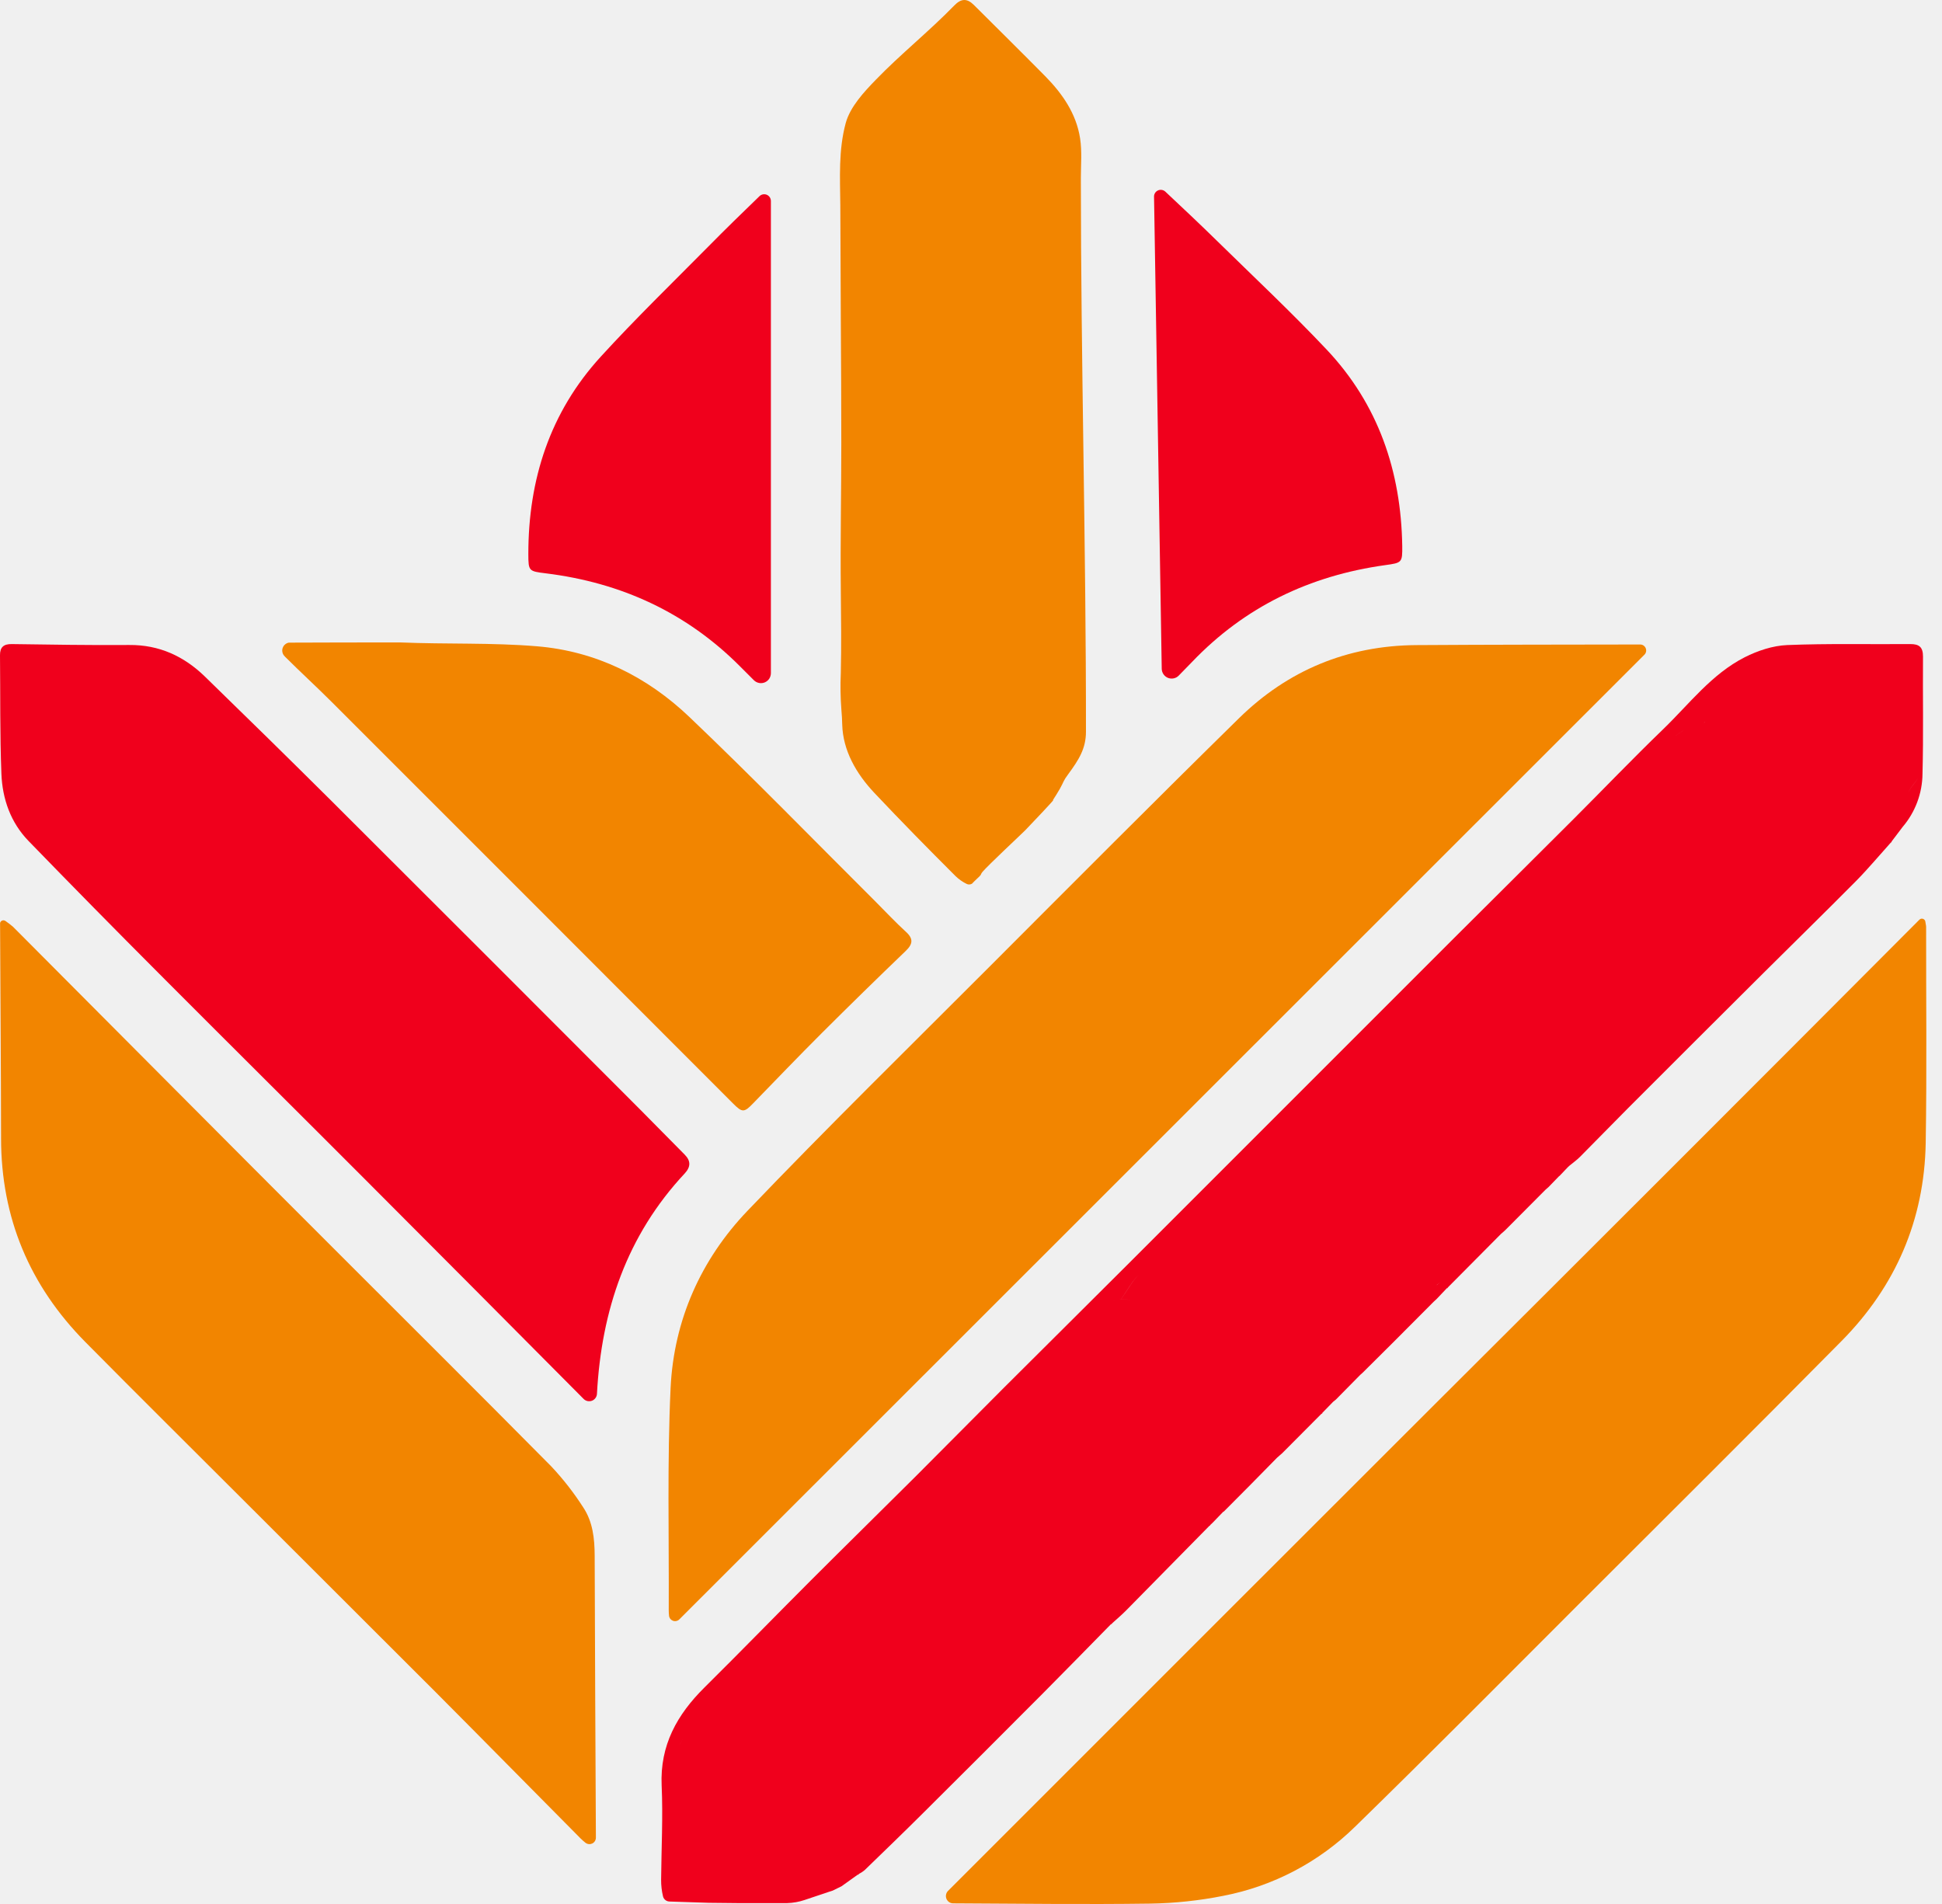
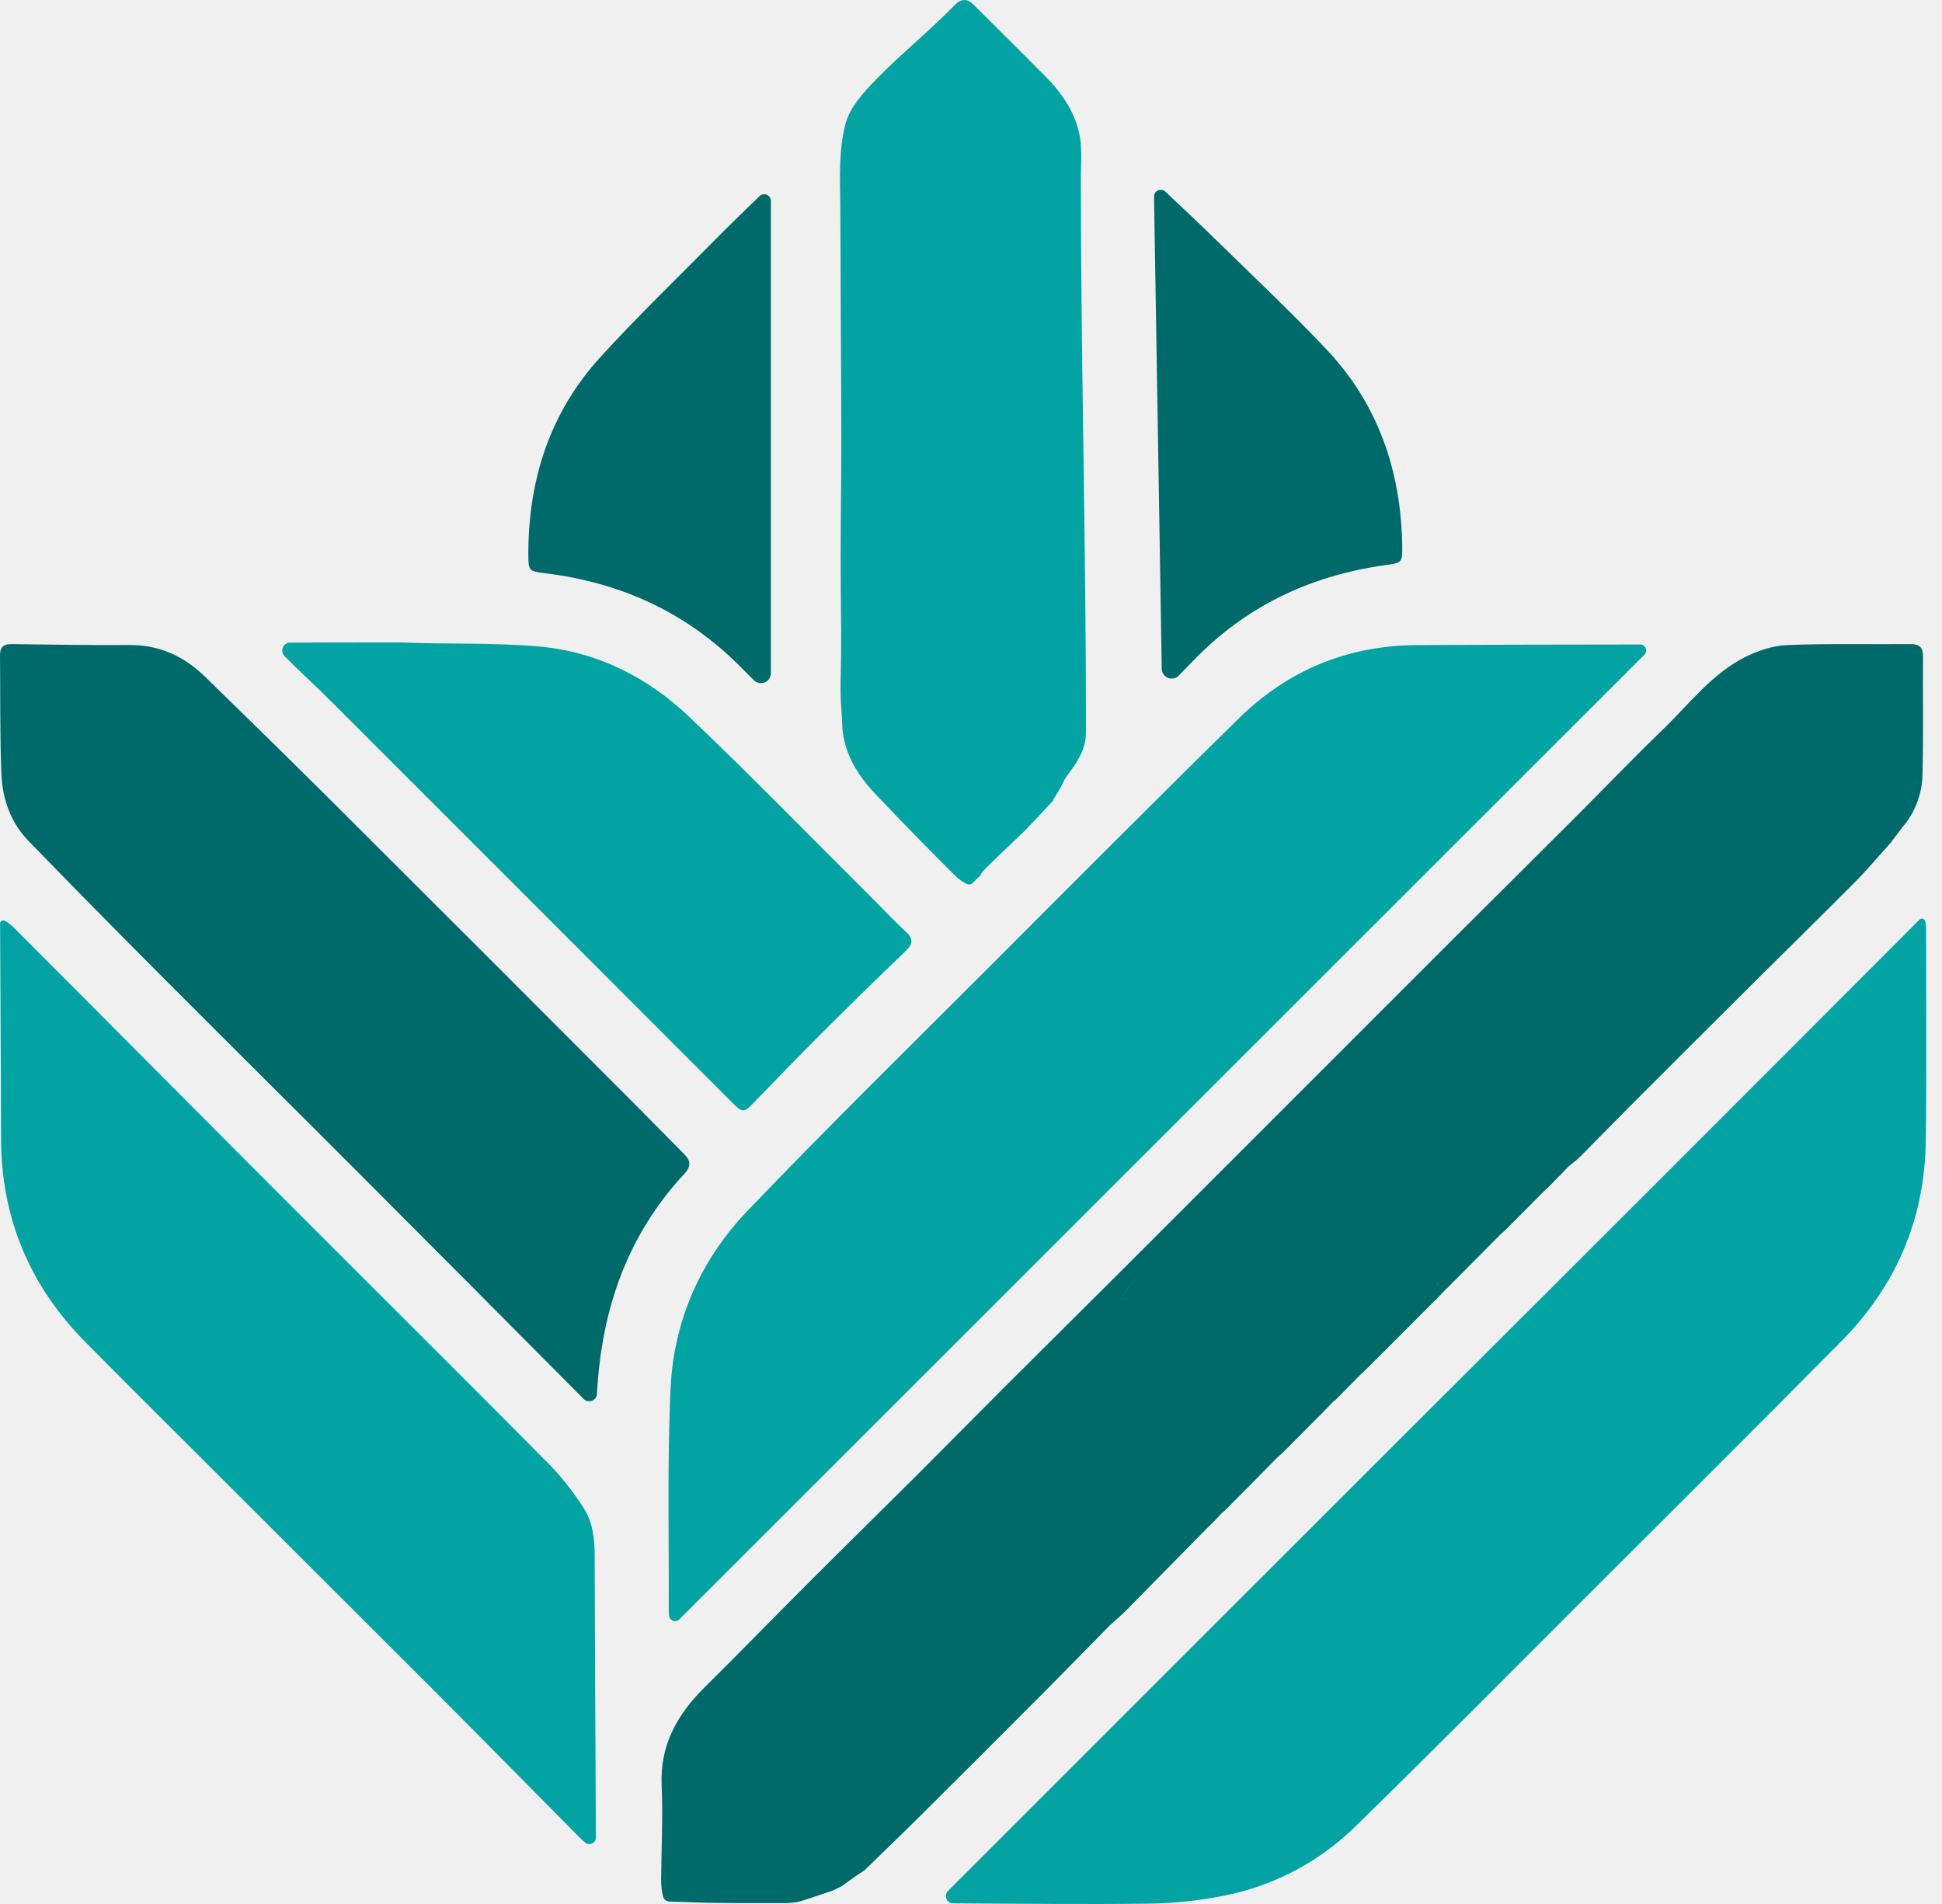
<svg xmlns="http://www.w3.org/2000/svg" width="51" height="50" viewBox="0 0 51 50" fill="none">
-   <g clip-path="url(#clip0_6326_504)">
-     <path d="M29.574 33.246C28.503 34.317 27.426 35.382 26.354 36.453C25.58 37.226 24.813 38.007 24.038 38.78C23.124 39.691 22.203 40.594 21.291 41.506C20.358 42.439 19.438 43.386 18.501 44.314C17.782 45.026 17.329 45.83 17.376 46.888C17.413 47.711 17.369 48.539 17.362 49.365C17.361 49.511 17.378 49.656 17.411 49.798C17.417 49.824 17.429 49.849 17.446 49.869C17.462 49.889 17.482 49.905 17.504 49.916C17.527 49.928 17.552 49.934 17.577 49.935L18.616 49.969L19.381 49.977H20.672C20.827 49.972 20.982 49.945 21.13 49.895L21.866 49.648L21.856 49.652H21.861L22.101 49.534L22.524 49.231H22.545L22.553 49.212C22.604 49.187 22.651 49.156 22.695 49.12L22.709 49.109C23.212 48.621 23.717 48.135 24.214 47.64C25.275 46.586 26.333 45.529 27.389 44.468C27.989 43.866 28.581 43.257 29.177 42.651H29.195L29.201 42.634C29.328 42.517 29.461 42.407 29.583 42.282C30.313 41.543 31.041 40.803 31.768 40.062H31.783V40.047L31.845 39.989L31.85 39.984C31.94 39.89 32.031 39.797 32.121 39.703L32.141 39.693L32.846 38.984L33.539 38.279L33.673 38.162L34.706 37.124H34.724V37.106L35.01 36.812L35.082 36.754L35.72 36.107L35.785 36.049L36.58 35.259L37.647 34.188L37.729 34.112L37.998 33.828H38.014L38.02 33.812L39.419 32.403L39.493 32.339L39.544 32.291L39.551 32.284L40.584 31.246L40.669 31.171C40.76 31.077 40.85 30.983 40.941 30.89L40.957 30.879L41.172 30.653L41.209 30.618C41.306 30.538 41.41 30.464 41.498 30.375C41.92 29.952 42.334 29.523 42.755 29.101C43.938 27.917 45.121 26.736 46.306 25.557C47.116 24.75 47.936 23.951 48.741 23.138C49.061 22.814 49.354 22.462 49.659 22.123L49.676 22.116V22.099L49.966 21.716C50.3 21.325 50.484 20.83 50.488 20.316C50.515 19.295 50.493 18.267 50.501 17.239C50.501 16.994 50.4 16.912 50.166 16.914C49.088 16.923 48.009 16.896 46.932 16.94C46.555 16.956 46.158 17.088 45.819 17.26C44.948 17.703 44.361 18.49 43.674 19.153C42.872 19.926 42.102 20.732 41.314 21.519C40.264 22.569 39.208 23.614 38.157 24.663M45.434 18.371C45.464 18.336 45.493 18.298 45.519 18.262C45.491 18.295 45.461 18.333 45.434 18.368V18.371ZM44.777 18.958C44.765 18.974 44.751 18.986 44.735 18.997C44.75 18.986 44.764 18.974 44.774 18.958H44.777ZM49.792 21.684L49.733 21.648C49.751 21.662 49.769 21.674 49.789 21.686L49.792 21.684ZM44.202 19.189C44.222 19.15 44.241 19.11 44.261 19.071C44.241 19.11 44.222 19.149 44.202 19.189C44.132 19.237 44.054 19.279 43.986 19.33C44.051 19.28 44.129 19.239 44.199 19.19L44.202 19.189ZM29.444 34.112C29.598 33.893 29.728 33.651 29.914 33.461C29.73 33.651 29.601 33.893 29.444 34.113C29.539 34.123 29.635 34.132 29.726 34.14L29.444 34.114C29.373 34.133 29.285 34.136 29.227 34.173C29.281 34.137 29.369 34.135 29.44 34.114L29.444 34.112ZM27.974 35.463C27.994 35.404 28.013 35.345 28.032 35.287C28.012 35.345 27.993 35.404 27.974 35.463C27.929 35.493 27.882 35.522 27.836 35.547C27.879 35.523 27.925 35.496 27.969 35.466L27.974 35.463ZM24.681 38.753C24.613 38.796 24.541 38.836 24.472 38.877C24.537 38.839 24.609 38.8 24.677 38.757L24.681 38.753ZM17.86 45.803C17.89 45.744 17.919 45.686 17.948 45.627C17.919 45.686 17.889 45.745 17.86 45.804L17.86 45.803ZM30.796 40.809L30.525 41.137L30.795 40.813L30.796 40.809ZM35.72 35.912C35.729 35.913 35.738 35.915 35.747 35.918C35.738 35.916 35.729 35.915 35.72 35.914V35.912ZM36.262 35.405C36.245 35.409 36.229 35.412 36.212 35.414C36.195 35.416 36.162 35.423 36.138 35.429C36.162 35.423 36.187 35.419 36.212 35.414C36.236 35.409 36.245 35.409 36.261 35.406L36.262 35.405ZM37.732 33.744C37.763 33.716 37.797 33.691 37.833 33.667C37.797 33.691 37.764 33.718 37.732 33.747L37.732 33.744ZM43.259 28.413C43.278 28.394 43.297 28.374 43.317 28.355C43.298 28.376 43.279 28.396 43.259 28.413ZM45.081 26.592C45.101 26.572 45.121 26.553 45.14 26.533C45.121 26.554 45.101 26.574 45.081 26.592ZM50.114 20.834C50.149 20.68 50.304 20.565 50.371 20.423C50.305 20.567 50.15 20.681 50.114 20.834H50.114Z" fill="#F0001C" />
-     <path d="M50.58 24.306L50.562 24.2C50.56 24.188 50.556 24.177 50.549 24.166C50.542 24.156 50.534 24.148 50.524 24.141C50.506 24.128 50.485 24.122 50.463 24.124C50.442 24.126 50.421 24.136 50.406 24.152C46.136 28.437 41.857 32.715 37.571 36.986C33.362 41.191 29.155 45.396 24.898 49.655C24.871 49.682 24.852 49.716 24.845 49.753C24.837 49.791 24.841 49.829 24.855 49.864C24.87 49.899 24.894 49.929 24.926 49.951C24.957 49.972 24.994 49.983 25.032 49.983C26.757 49.991 28.481 50.014 30.206 49.99C30.851 49.98 31.493 49.912 32.125 49.786C33.433 49.534 34.637 48.902 35.588 47.969C37.571 46.036 39.519 44.068 41.478 42.11C43.777 39.814 46.082 37.523 48.365 35.213C49.781 33.78 50.535 32.04 50.572 30.02C50.603 28.127 50.581 26.233 50.583 24.339C50.583 24.328 50.582 24.317 50.58 24.306Z" fill="#F28500" />
-     <path d="M43.074 16.925C41.114 16.929 39.155 16.928 37.194 16.941C35.385 16.953 33.82 17.602 32.536 18.863C30.349 21.01 28.185 23.184 26.02 25.352C23.883 27.492 21.721 29.612 19.63 31.797C18.406 33.077 17.697 34.668 17.611 36.444C17.52 38.388 17.571 40.339 17.562 42.287C17.562 42.335 17.565 42.382 17.57 42.429C17.573 42.459 17.584 42.487 17.603 42.511C17.621 42.535 17.646 42.552 17.674 42.563C17.703 42.573 17.733 42.575 17.762 42.568C17.792 42.562 17.819 42.547 17.84 42.526L43.185 17.193C43.207 17.171 43.222 17.143 43.228 17.113C43.234 17.082 43.231 17.05 43.219 17.022C43.207 16.993 43.187 16.969 43.161 16.951C43.136 16.934 43.105 16.925 43.074 16.925Z" fill="#F28500" />
-     <path d="M17.98 30.32C17.586 29.925 17.198 29.525 16.804 29.13C15.51 27.834 14.217 26.539 12.923 25.245L8.684 21.012C7.587 19.922 6.484 18.839 5.375 17.761C4.828 17.232 4.179 16.931 3.394 16.938C2.366 16.946 1.336 16.928 0.308 16.914C0.096 16.911 -0.002 16.995 2.34736e-05 17.208C0.011 18.245 -0.004 19.284 0.037 20.322C0.063 20.98 0.278 21.598 0.749 22.084C1.887 23.257 3.034 24.422 4.188 25.578C5.964 27.36 7.75 29.131 9.527 30.911C11.463 32.851 13.397 34.793 15.328 36.738C15.356 36.766 15.391 36.785 15.43 36.793C15.469 36.801 15.509 36.798 15.546 36.784C15.583 36.77 15.615 36.745 15.638 36.713C15.661 36.681 15.675 36.644 15.677 36.604C15.794 34.414 16.46 32.442 17.985 30.812C18.142 30.64 18.143 30.484 17.98 30.32Z" fill="#F0001C" />
-     <path d="M15.316 39.584C15.069 39.199 14.787 38.837 14.473 38.504C12.565 36.576 10.641 34.665 8.723 32.746C7.351 31.375 5.982 30.003 4.615 28.629C3.192 27.202 1.77 25.774 0.348 24.344C0.346 24.341 0.344 24.34 0.342 24.338C0.278 24.283 0.211 24.232 0.141 24.184C0.129 24.176 0.115 24.171 0.101 24.169C0.086 24.167 0.072 24.169 0.058 24.174C0.044 24.179 0.032 24.188 0.022 24.199C0.012 24.21 0.005 24.223 0.002 24.237C0.001 24.245 0.001 24.253 0.002 24.261C0.01 26.137 0.026 28.013 0.028 29.889C0.028 31.981 0.778 33.763 2.243 35.244C3.644 36.661 5.065 38.067 6.479 39.481C8.136 41.134 9.791 42.788 11.446 44.442C12.717 45.718 13.98 47.002 15.249 48.281C15.289 48.32 15.331 48.357 15.374 48.391C15.399 48.411 15.429 48.423 15.461 48.427C15.492 48.431 15.524 48.425 15.553 48.412C15.582 48.398 15.606 48.376 15.623 48.349C15.64 48.322 15.649 48.291 15.649 48.259C15.638 45.792 15.623 43.324 15.617 40.856C15.616 40.401 15.567 39.961 15.316 39.584Z" fill="#F28500" />
-     <path d="M8.707 18.43C12.225 21.946 15.742 25.464 19.257 28.984C19.492 29.219 19.543 29.219 19.775 28.978C20.375 28.361 20.971 27.739 21.58 27.131C22.307 26.406 23.041 25.688 23.782 24.976C23.971 24.795 23.996 24.656 23.791 24.47C23.517 24.22 23.262 23.947 23.001 23.685C21.372 22.062 19.767 20.413 18.104 18.828C16.995 17.771 15.651 17.1 14.102 16.972C12.913 16.873 11.716 16.921 10.524 16.871C9.554 16.871 8.583 16.871 7.614 16.876C7.605 16.875 7.595 16.875 7.586 16.876C7.55 16.882 7.517 16.898 7.489 16.921C7.461 16.943 7.44 16.973 7.427 17.007C7.413 17.04 7.409 17.077 7.414 17.112C7.419 17.148 7.433 17.182 7.455 17.211C7.464 17.223 7.473 17.233 7.484 17.244C7.886 17.646 8.306 18.029 8.707 18.43Z" fill="#F28500" />
-     <path d="M14.332 15.056C16.313 15.3 18.033 16.088 19.447 17.512C19.565 17.63 19.679 17.744 19.8 17.865C19.837 17.901 19.883 17.925 19.934 17.935C19.984 17.945 20.036 17.94 20.084 17.92C20.131 17.9 20.172 17.867 20.201 17.824C20.229 17.781 20.244 17.731 20.245 17.68V5.283C20.246 5.248 20.236 5.214 20.218 5.184C20.199 5.154 20.172 5.131 20.14 5.116C20.108 5.102 20.073 5.098 20.038 5.104C20.004 5.11 19.972 5.126 19.947 5.15C19.497 5.586 19.047 6.022 18.608 6.468C17.66 7.427 16.69 8.367 15.781 9.362C14.443 10.823 13.873 12.593 13.875 14.555C13.876 14.998 13.888 15.001 14.332 15.056Z" fill="#F0001C" />
-     <path d="M22.081 8.358C22.089 9.453 22.093 10.557 22.094 11.652C22.094 12.94 22.067 14.204 22.081 15.492C22.088 16.216 22.098 16.955 22.081 17.678C22.066 17.997 22.072 18.317 22.096 18.636C22.109 18.765 22.114 18.895 22.118 19.025C22.136 19.71 22.486 20.317 22.963 20.823C23.662 21.564 24.374 22.289 25.096 23.009C25.181 23.091 25.279 23.16 25.386 23.212C25.409 23.224 25.434 23.229 25.459 23.227C25.485 23.226 25.509 23.217 25.53 23.203C25.537 23.199 25.542 23.192 25.546 23.185L25.595 23.136L25.726 23.01C25.78 22.957 25.752 22.952 25.802 22.896C25.959 22.712 26.795 21.933 26.922 21.806C28.425 20.234 27.098 21.55 27.614 21.053C27.625 21.042 27.636 21.031 27.646 21.019C27.665 20.996 27.817 20.745 27.832 20.718C27.947 20.512 27.913 20.52 28.053 20.331C28.332 19.952 28.519 19.658 28.519 19.215C28.523 14.417 28.385 9.481 28.385 4.683C28.385 4.33 28.418 3.978 28.365 3.634C28.265 2.983 27.9 2.459 27.446 1.998C26.828 1.372 26.201 0.754 25.577 0.132C25.395 -0.049 25.241 -0.044 25.055 0.15C24.414 0.81 23.636 1.436 22.997 2.098C22.695 2.41 22.326 2.803 22.209 3.235C22.018 3.945 22.061 4.666 22.068 5.391C22.076 6.381 22.073 7.369 22.081 8.358Z" fill="#F28500" />
-     <path d="M36.825 14.336C36.794 12.374 36.196 10.614 34.834 9.174C33.909 8.194 32.924 7.27 31.961 6.326C31.514 5.887 31.058 5.459 30.601 5.03C30.575 5.007 30.543 4.992 30.509 4.987C30.474 4.982 30.439 4.987 30.408 5.002C30.376 5.017 30.35 5.04 30.332 5.07C30.314 5.1 30.305 5.134 30.307 5.169L30.509 17.565C30.51 17.616 30.527 17.666 30.556 17.708C30.585 17.75 30.627 17.783 30.674 17.802C30.722 17.82 30.774 17.825 30.825 17.814C30.875 17.803 30.921 17.778 30.956 17.741C31.077 17.618 31.192 17.501 31.305 17.383C32.691 15.933 34.396 15.117 36.375 14.841C36.818 14.78 36.83 14.776 36.825 14.336Z" fill="#F0001C" />
+   <g clip-path="url(#clip0_6394_9905)">
+     <path d="M29.574 33.246C28.503 34.317 27.426 35.382 26.354 36.453C25.58 37.226 24.813 38.007 24.038 38.78C23.124 39.691 22.203 40.594 21.291 41.506C20.358 42.439 19.438 43.386 18.501 44.314C17.782 45.026 17.329 45.83 17.376 46.888C17.413 47.711 17.369 48.539 17.362 49.365C17.361 49.511 17.378 49.656 17.411 49.798C17.417 49.824 17.429 49.849 17.446 49.869C17.462 49.889 17.482 49.905 17.504 49.916C17.527 49.928 17.552 49.934 17.577 49.935L18.616 49.969L19.381 49.977H20.672C20.827 49.972 20.982 49.945 21.13 49.895L21.866 49.648L21.856 49.652H21.861L22.101 49.534L22.524 49.231H22.545L22.553 49.212C22.604 49.187 22.651 49.156 22.695 49.12L22.709 49.109C23.212 48.621 23.717 48.135 24.214 47.64C25.275 46.586 26.333 45.529 27.389 44.468C27.989 43.866 28.581 43.257 29.177 42.651H29.195L29.201 42.634C29.328 42.517 29.461 42.407 29.583 42.282C30.313 41.543 31.041 40.803 31.768 40.062H31.783V40.047L31.845 39.989L31.85 39.984C31.94 39.89 32.031 39.797 32.121 39.703L32.141 39.693L32.846 38.984L33.539 38.279L33.673 38.162L34.706 37.124H34.724V37.106L35.01 36.812L35.082 36.754L35.72 36.107L35.785 36.049L36.58 35.259L37.647 34.188L37.729 34.112L37.998 33.828H38.014L38.02 33.812L39.419 32.403L39.493 32.339L39.544 32.291L39.551 32.284L40.584 31.246L40.669 31.171C40.76 31.077 40.85 30.983 40.941 30.89L40.957 30.879L41.172 30.653L41.209 30.618C41.306 30.538 41.41 30.464 41.498 30.375C41.92 29.952 42.334 29.523 42.755 29.101C43.938 27.917 45.121 26.736 46.306 25.557C47.116 24.75 47.936 23.951 48.741 23.138C49.061 22.814 49.354 22.462 49.659 22.123L49.676 22.116V22.099L49.966 21.716C50.3 21.325 50.484 20.83 50.488 20.316C50.515 19.295 50.493 18.267 50.501 17.239C50.501 16.994 50.4 16.912 50.166 16.914C49.088 16.923 48.009 16.896 46.932 16.94C46.555 16.956 46.158 17.088 45.819 17.26C44.948 17.703 44.361 18.49 43.674 19.153C42.872 19.926 42.102 20.732 41.314 21.519C40.264 22.569 39.208 23.614 38.157 24.663M45.434 18.371C45.464 18.336 45.493 18.298 45.519 18.262C45.491 18.295 45.461 18.333 45.434 18.368V18.371ZM44.777 18.958C44.765 18.974 44.751 18.986 44.735 18.997C44.75 18.986 44.764 18.974 44.774 18.958H44.777ZM49.792 21.684L49.733 21.648C49.751 21.662 49.769 21.674 49.789 21.686L49.792 21.684ZM44.202 19.189C44.222 19.15 44.241 19.11 44.261 19.071C44.241 19.11 44.222 19.149 44.202 19.189C44.132 19.237 44.054 19.279 43.986 19.33C44.051 19.28 44.129 19.239 44.199 19.19L44.202 19.189ZM29.444 34.112C29.598 33.893 29.728 33.651 29.914 33.461C29.73 33.651 29.601 33.893 29.444 34.113C29.539 34.123 29.635 34.132 29.726 34.14L29.444 34.114C29.373 34.133 29.285 34.136 29.227 34.173C29.281 34.137 29.369 34.135 29.44 34.114L29.444 34.112ZM27.974 35.463C27.994 35.404 28.013 35.345 28.032 35.287C28.012 35.345 27.993 35.404 27.974 35.463C27.929 35.493 27.882 35.522 27.836 35.547C27.879 35.523 27.925 35.496 27.969 35.466L27.974 35.463ZM24.681 38.753C24.613 38.796 24.541 38.836 24.472 38.877C24.537 38.839 24.609 38.8 24.677 38.757L24.681 38.753ZM17.86 45.803C17.89 45.744 17.919 45.686 17.948 45.627C17.919 45.686 17.889 45.745 17.86 45.804L17.86 45.803ZM30.796 40.809L30.525 41.137L30.795 40.813L30.796 40.809ZM35.72 35.912C35.729 35.913 35.738 35.915 35.747 35.918C35.738 35.916 35.729 35.915 35.72 35.914V35.912ZM36.262 35.405C36.245 35.409 36.229 35.412 36.212 35.414C36.195 35.416 36.162 35.423 36.138 35.429C36.162 35.423 36.187 35.419 36.212 35.414C36.236 35.409 36.245 35.409 36.261 35.406L36.262 35.405ZM37.732 33.744C37.763 33.716 37.797 33.691 37.833 33.667C37.797 33.691 37.764 33.718 37.732 33.747L37.732 33.744ZM43.259 28.413C43.278 28.394 43.297 28.374 43.317 28.355C43.298 28.376 43.279 28.396 43.259 28.413ZM45.081 26.592C45.101 26.572 45.121 26.553 45.14 26.533C45.121 26.554 45.101 26.574 45.081 26.592ZM50.114 20.834C50.149 20.68 50.304 20.565 50.371 20.423C50.305 20.567 50.15 20.681 50.114 20.834H50.114Z" fill="#006A6A" />
+     <path d="M50.58 24.306L50.562 24.2C50.56 24.188 50.556 24.177 50.549 24.166C50.542 24.156 50.534 24.148 50.524 24.141C50.506 24.128 50.485 24.122 50.463 24.124C50.442 24.126 50.421 24.136 50.406 24.152C46.136 28.437 41.857 32.715 37.571 36.986C33.362 41.191 29.155 45.396 24.898 49.655C24.871 49.682 24.852 49.716 24.845 49.753C24.837 49.791 24.841 49.829 24.855 49.864C24.87 49.899 24.894 49.929 24.926 49.951C24.957 49.972 24.994 49.983 25.032 49.983C26.757 49.991 28.481 50.014 30.206 49.99C30.851 49.98 31.493 49.912 32.125 49.786C33.433 49.534 34.637 48.902 35.588 47.969C37.571 46.036 39.519 44.068 41.478 42.11C43.777 39.814 46.082 37.523 48.365 35.213C49.781 33.78 50.535 32.04 50.572 30.02C50.603 28.127 50.581 26.233 50.583 24.339C50.583 24.328 50.582 24.317 50.58 24.306Z" fill="#04A3A3" />
+     <path d="M43.074 16.925C41.114 16.929 39.155 16.928 37.194 16.941C35.385 16.953 33.82 17.602 32.536 18.863C30.349 21.01 28.185 23.184 26.02 25.352C23.883 27.492 21.721 29.612 19.63 31.797C18.406 33.077 17.697 34.668 17.611 36.444C17.52 38.388 17.571 40.339 17.562 42.287C17.562 42.335 17.565 42.382 17.57 42.429C17.573 42.459 17.584 42.487 17.603 42.511C17.621 42.535 17.646 42.552 17.674 42.563C17.703 42.573 17.733 42.575 17.762 42.568C17.792 42.562 17.819 42.547 17.84 42.526L43.185 17.193C43.207 17.171 43.222 17.143 43.228 17.113C43.234 17.082 43.231 17.05 43.219 17.022C43.207 16.993 43.187 16.969 43.161 16.951C43.136 16.934 43.105 16.925 43.074 16.925Z" fill="#04A3A3" />
+     <path d="M17.98 30.32C17.586 29.925 17.198 29.525 16.804 29.13C15.51 27.834 14.217 26.539 12.923 25.245L8.684 21.012C7.587 19.922 6.484 18.839 5.375 17.761C4.828 17.232 4.179 16.931 3.394 16.938C2.366 16.946 1.336 16.928 0.308 16.914C0.096 16.911 -0.002 16.995 2.34736e-05 17.208C0.011 18.245 -0.004 19.284 0.037 20.322C0.063 20.98 0.278 21.598 0.749 22.084C1.887 23.257 3.034 24.422 4.188 25.578C5.964 27.36 7.75 29.131 9.527 30.911C11.463 32.851 13.397 34.793 15.328 36.738C15.356 36.766 15.391 36.785 15.43 36.793C15.469 36.801 15.509 36.798 15.546 36.784C15.583 36.77 15.615 36.745 15.638 36.713C15.661 36.681 15.675 36.644 15.677 36.604C15.794 34.414 16.46 32.442 17.985 30.812C18.142 30.64 18.143 30.484 17.98 30.32Z" fill="#006A6A" />
+     <path d="M15.316 39.584C15.069 39.199 14.787 38.837 14.473 38.504C12.565 36.576 10.641 34.665 8.723 32.746C7.351 31.375 5.982 30.003 4.615 28.629C3.192 27.202 1.77 25.774 0.348 24.344C0.346 24.341 0.344 24.34 0.342 24.338C0.278 24.283 0.211 24.232 0.141 24.184C0.129 24.176 0.115 24.171 0.101 24.169C0.086 24.167 0.072 24.169 0.058 24.174C0.044 24.179 0.032 24.188 0.022 24.199C0.012 24.21 0.005 24.223 0.002 24.237C0.001 24.245 0.001 24.253 0.002 24.261C0.01 26.137 0.026 28.013 0.028 29.889C0.028 31.981 0.778 33.763 2.243 35.244C3.644 36.661 5.065 38.067 6.479 39.481C8.136 41.134 9.791 42.788 11.446 44.442C12.717 45.718 13.98 47.002 15.249 48.281C15.289 48.32 15.331 48.357 15.374 48.391C15.399 48.411 15.429 48.423 15.461 48.427C15.492 48.431 15.524 48.425 15.553 48.412C15.582 48.398 15.606 48.376 15.623 48.349C15.64 48.322 15.649 48.291 15.649 48.259C15.638 45.792 15.623 43.324 15.617 40.856C15.616 40.401 15.567 39.961 15.316 39.584Z" fill="#04A3A3" />
+     <path d="M8.707 18.43C12.225 21.946 15.742 25.464 19.257 28.984C19.492 29.219 19.543 29.219 19.775 28.978C20.375 28.361 20.971 27.739 21.58 27.131C22.307 26.406 23.041 25.688 23.782 24.976C23.971 24.795 23.996 24.656 23.791 24.47C23.517 24.22 23.262 23.947 23.001 23.685C21.372 22.062 19.767 20.413 18.104 18.828C16.995 17.771 15.651 17.1 14.102 16.972C12.913 16.873 11.716 16.921 10.524 16.871C9.554 16.871 8.583 16.871 7.614 16.876C7.605 16.875 7.595 16.875 7.586 16.876C7.55 16.882 7.517 16.898 7.489 16.921C7.461 16.943 7.44 16.973 7.427 17.007C7.413 17.04 7.409 17.077 7.414 17.112C7.419 17.148 7.433 17.182 7.455 17.211C7.464 17.223 7.473 17.233 7.484 17.244C7.886 17.646 8.306 18.029 8.707 18.43Z" fill="#04A3A3" />
+     <path d="M14.332 15.056C16.313 15.3 18.033 16.088 19.447 17.512C19.565 17.63 19.679 17.744 19.8 17.865C19.837 17.901 19.883 17.925 19.934 17.935C19.984 17.945 20.036 17.94 20.084 17.92C20.131 17.9 20.172 17.867 20.201 17.824C20.229 17.781 20.244 17.731 20.245 17.68V5.283C20.246 5.248 20.236 5.214 20.218 5.184C20.199 5.154 20.172 5.131 20.14 5.116C20.108 5.102 20.073 5.098 20.038 5.104C20.004 5.11 19.972 5.126 19.947 5.15C19.497 5.586 19.047 6.022 18.608 6.468C17.66 7.427 16.69 8.367 15.781 9.362C14.443 10.823 13.873 12.593 13.875 14.555C13.876 14.998 13.888 15.001 14.332 15.056Z" fill="#006A6A" />
+     <path d="M22.081 8.358C22.089 9.453 22.093 10.557 22.094 11.652C22.094 12.94 22.067 14.204 22.081 15.492C22.088 16.216 22.098 16.955 22.081 17.678C22.066 17.997 22.072 18.317 22.096 18.636C22.109 18.765 22.114 18.895 22.118 19.025C22.136 19.71 22.486 20.317 22.963 20.823C23.662 21.564 24.374 22.289 25.096 23.009C25.181 23.091 25.279 23.16 25.386 23.212C25.409 23.224 25.434 23.229 25.459 23.227C25.485 23.226 25.509 23.217 25.53 23.203C25.537 23.199 25.542 23.192 25.546 23.185L25.595 23.136L25.726 23.01C25.78 22.957 25.752 22.952 25.802 22.896C25.959 22.712 26.795 21.933 26.922 21.806C28.425 20.234 27.098 21.55 27.614 21.053C27.625 21.042 27.636 21.031 27.646 21.019C27.665 20.996 27.817 20.745 27.832 20.718C27.947 20.512 27.913 20.52 28.053 20.331C28.332 19.952 28.519 19.658 28.519 19.215C28.523 14.417 28.385 9.481 28.385 4.683C28.385 4.33 28.418 3.978 28.365 3.634C28.265 2.983 27.9 2.459 27.446 1.998C26.828 1.372 26.201 0.754 25.577 0.132C25.395 -0.049 25.241 -0.044 25.055 0.15C24.414 0.81 23.636 1.436 22.997 2.098C22.695 2.41 22.326 2.803 22.209 3.235C22.018 3.945 22.061 4.666 22.068 5.391C22.076 6.381 22.073 7.369 22.081 8.358Z" fill="#04A3A3" />
+     <path d="M36.825 14.336C36.794 12.374 36.196 10.614 34.834 9.174C33.909 8.194 32.924 7.27 31.961 6.326C31.514 5.887 31.058 5.459 30.601 5.03C30.575 5.007 30.543 4.992 30.509 4.987C30.474 4.982 30.439 4.987 30.408 5.002C30.376 5.017 30.35 5.04 30.332 5.07C30.314 5.1 30.305 5.134 30.307 5.169L30.509 17.565C30.51 17.616 30.527 17.666 30.556 17.708C30.585 17.75 30.627 17.783 30.674 17.802C30.722 17.82 30.774 17.825 30.825 17.814C30.875 17.803 30.921 17.778 30.956 17.741C31.077 17.618 31.192 17.501 31.305 17.383C32.691 15.933 34.396 15.117 36.375 14.841C36.818 14.78 36.83 14.776 36.825 14.336Z" fill="#006A6A" />
  </g>
  <defs>
-     <clipPath id="clip0_6326_504">
+     <clipPath id="clip0_6394_9905">
      <rect width="50.588" height="50" fill="white" />
    </clipPath>
  </defs>
</svg>
